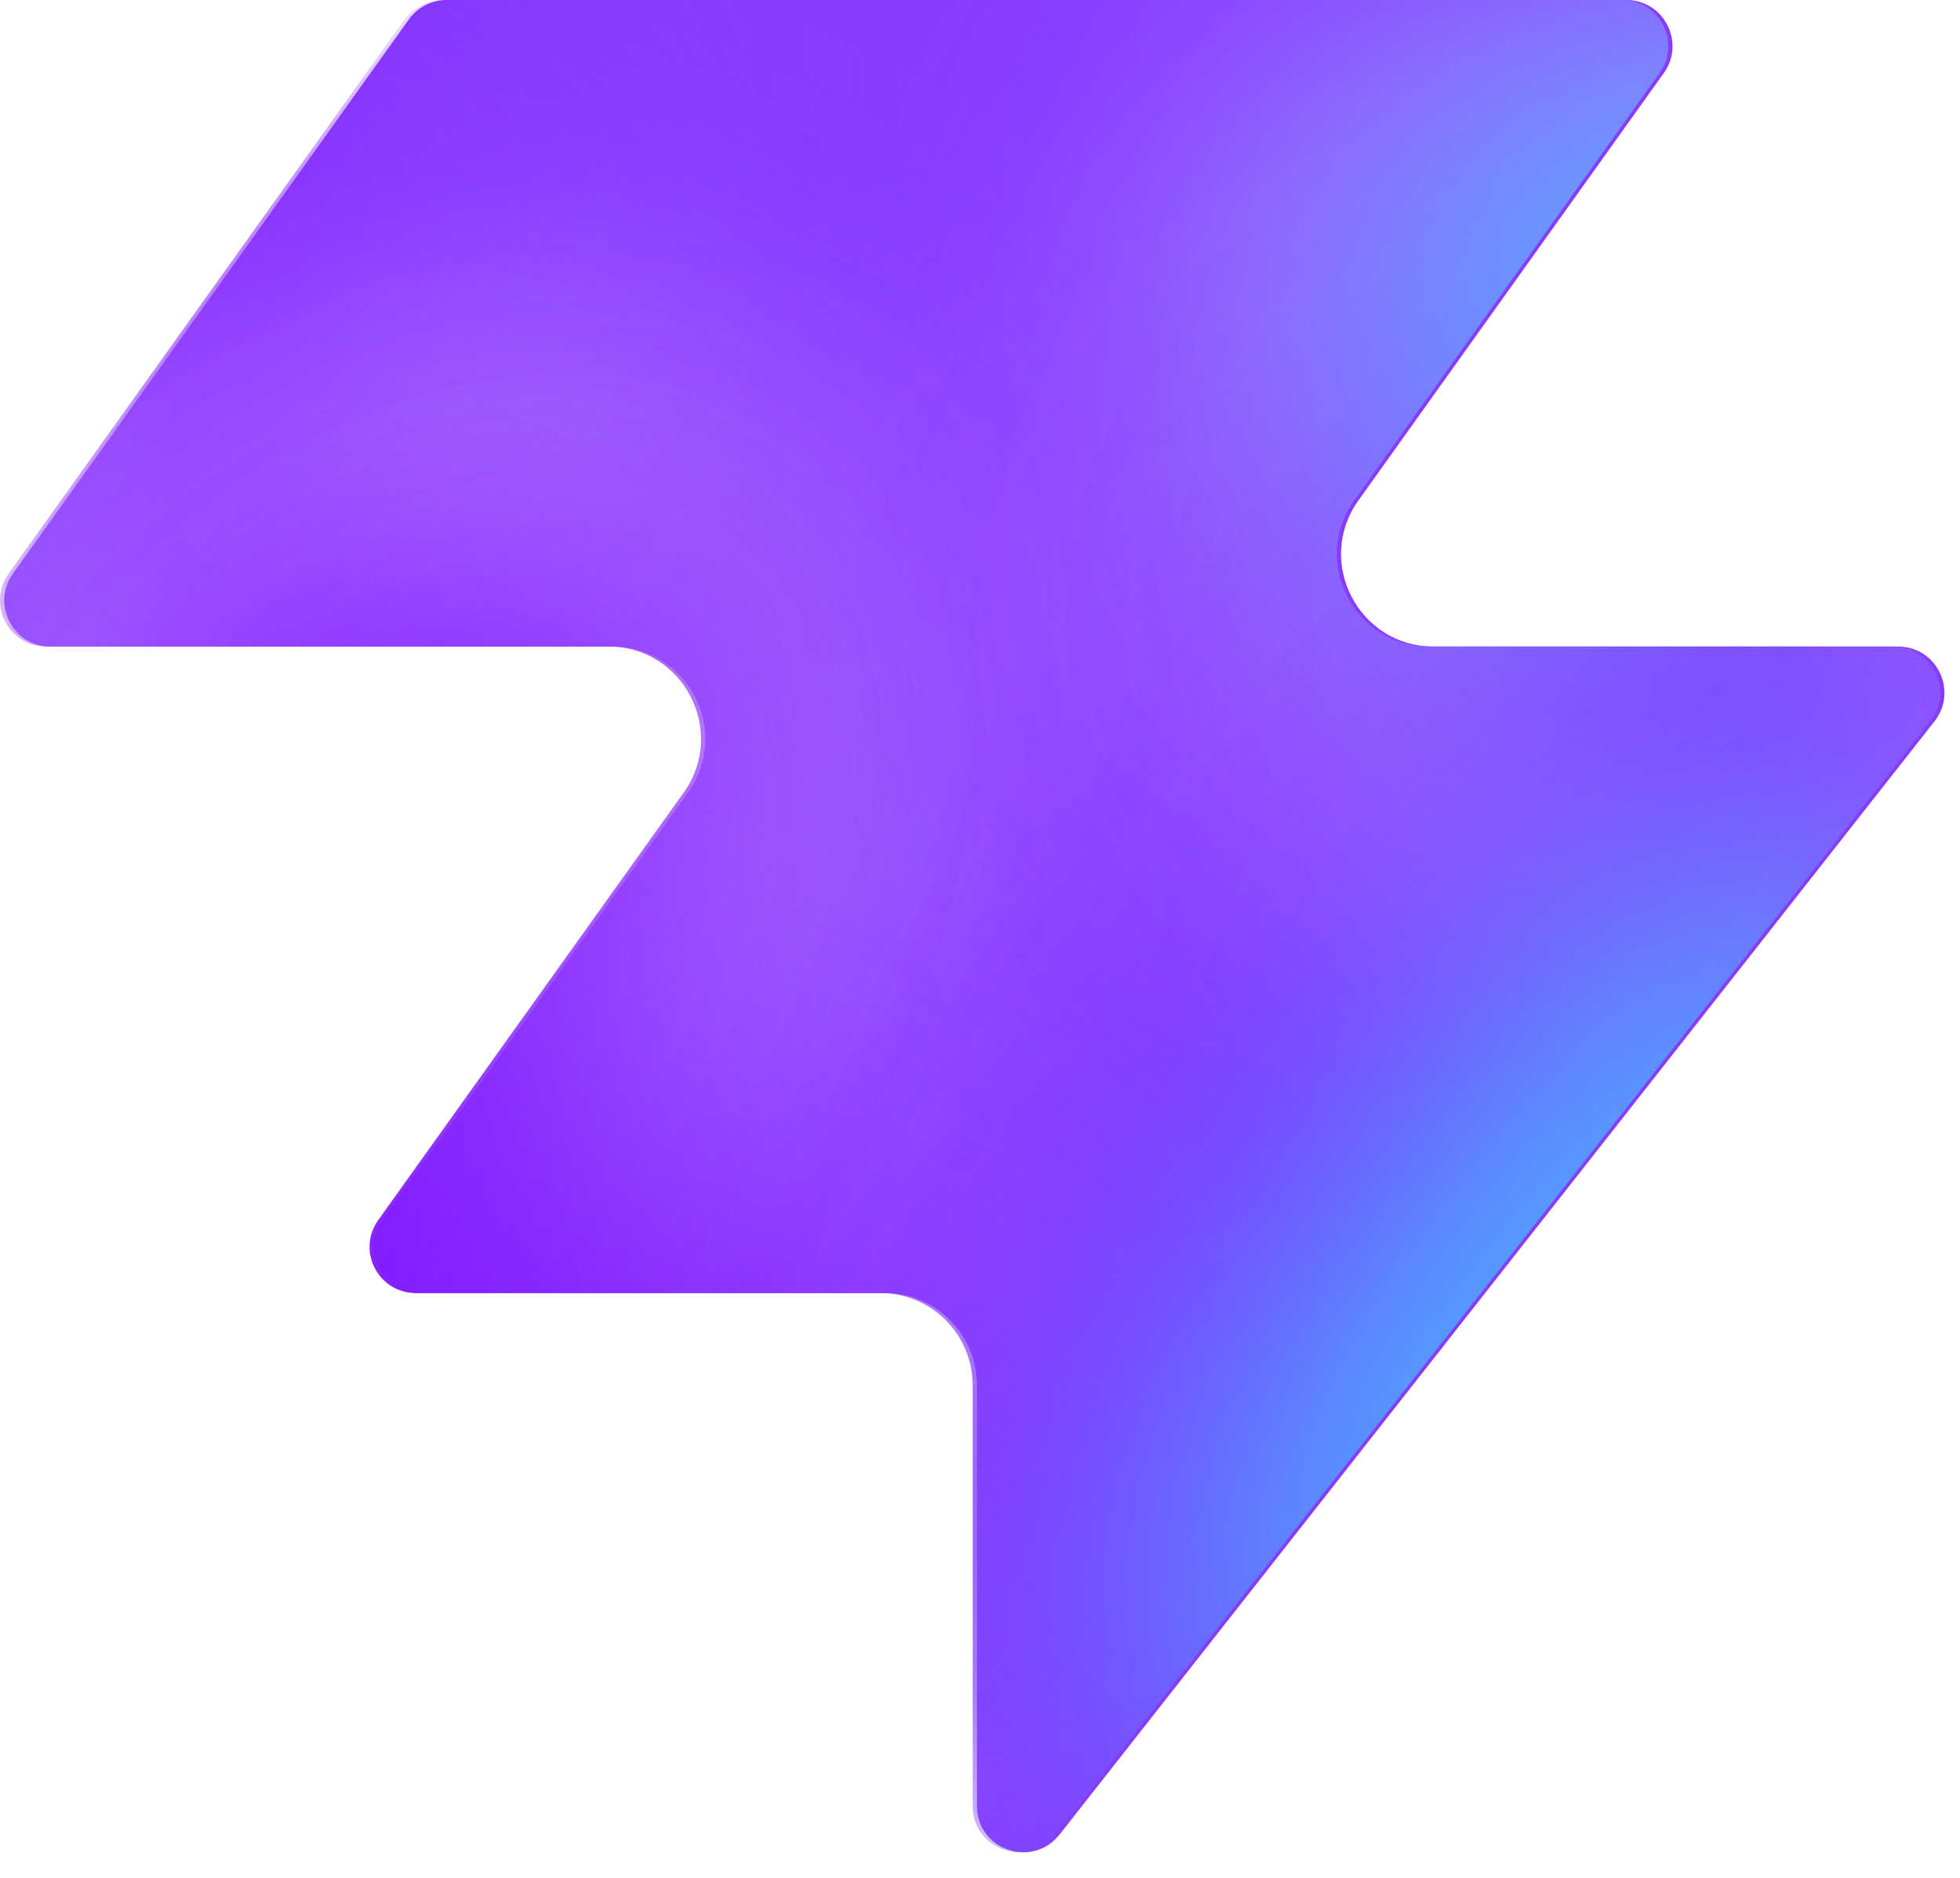
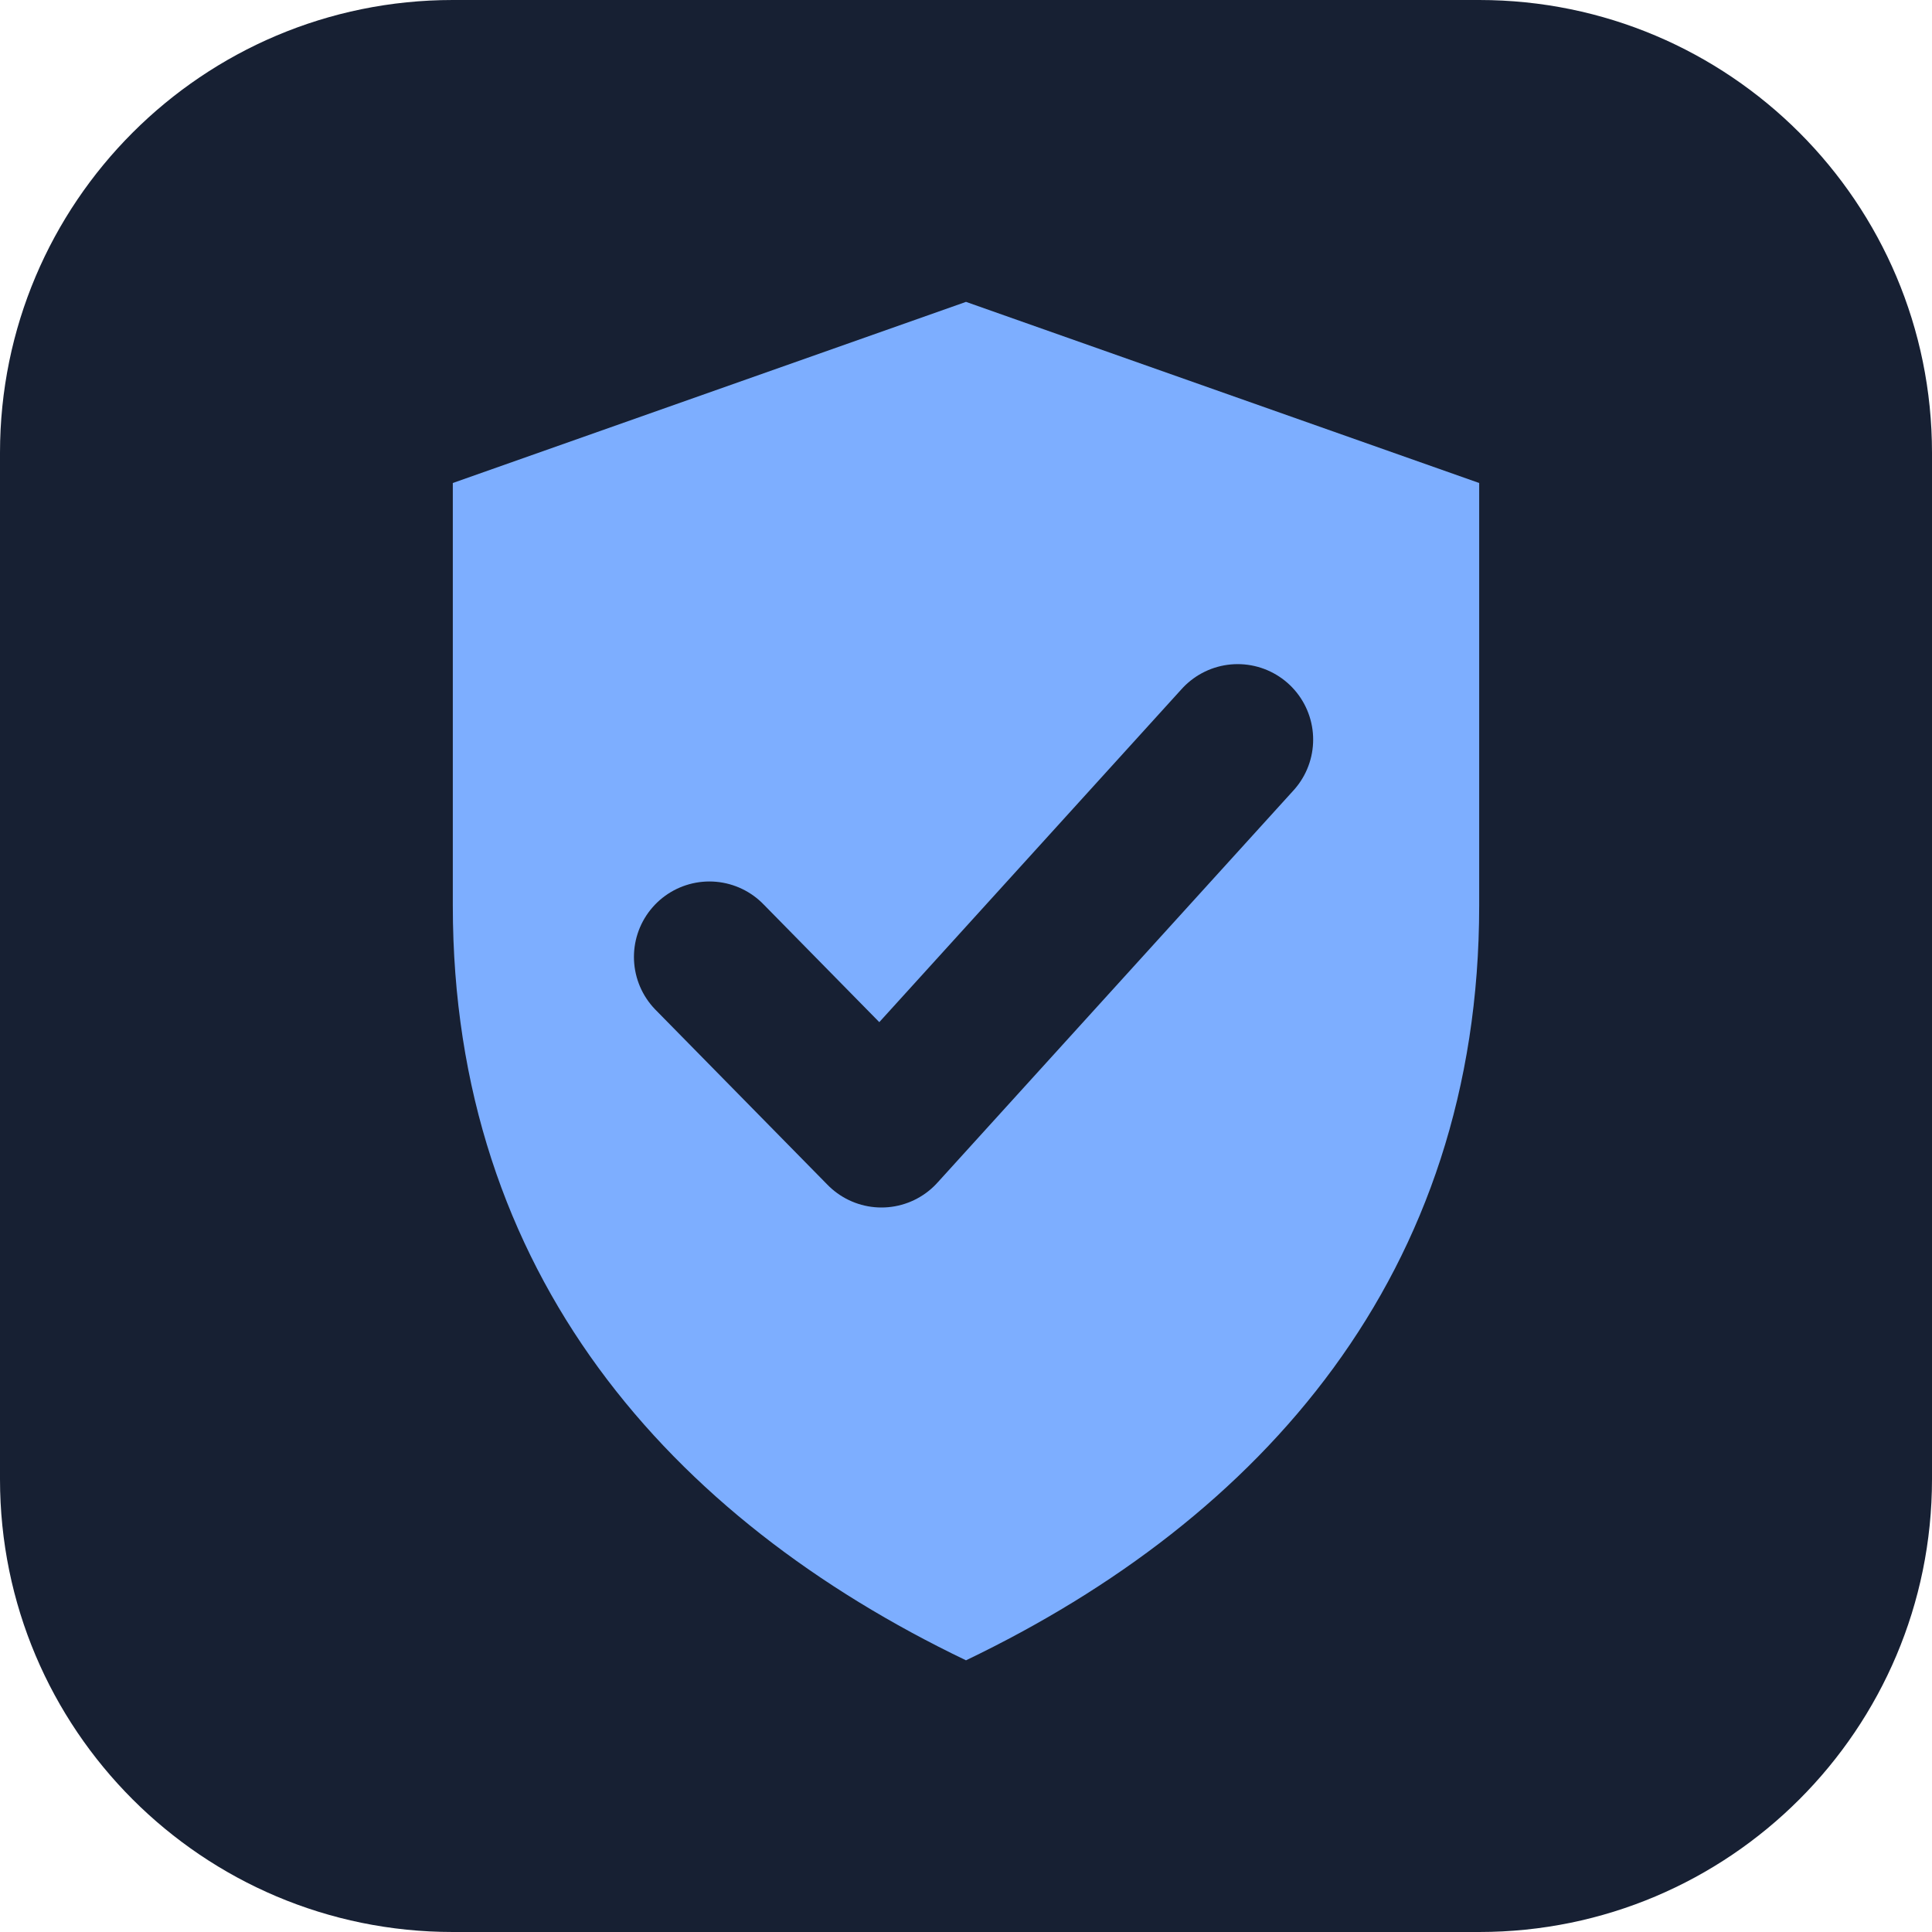
- <svg xmlns="http://www.w3.org/2000/svg" width="48" height="46" fill="none" viewBox="0 0 48 46">
-   <path fill="#863bff" d="M25.946 44.938c-.664.845-2.021.375-2.021-.698V33.937a2.26 2.26 0 0 0-2.262-2.262H10.287c-.92 0-1.456-1.04-.92-1.788l7.48-10.471c1.07-1.497 0-3.578-1.842-3.578H1.237c-.92 0-1.456-1.04-.92-1.788L10.013.474c.214-.297.556-.474.92-.474h28.894c.92 0 1.456 1.04.92 1.788l-7.48 10.471c-1.07 1.498 0 3.579 1.842 3.579h11.377c.943 0 1.473 1.088.89 1.83L25.947 44.94z" style="fill:#863bff;fill:color(display-p3 .525 .23 1);fill-opacity:1" />
-   <mask id="a" width="48" height="46" x="0" y="0" maskUnits="userSpaceOnUse" style="mask-type:alpha">
-     <path fill="#000" d="M25.842 44.938c-.664.844-2.021.375-2.021-.698V33.937a2.26 2.26 0 0 0-2.262-2.262H10.183c-.92 0-1.456-1.04-.92-1.788l7.48-10.471c1.07-1.498 0-3.579-1.842-3.579H1.133c-.92 0-1.456-1.04-.92-1.787L9.91.473c.214-.297.556-.474.92-.474h28.894c.92 0 1.456 1.04.92 1.788l-7.48 10.471c-1.07 1.498 0 3.578 1.842 3.578h11.377c.943 0 1.473 1.088.89 1.832L25.843 44.94z" style="fill:#000;fill-opacity:1" />
-   </mask>
-   <g mask="url(#a)">
-     <g filter="url(#b)">
-       <ellipse cx="5.508" cy="14.704" fill="#ede6ff" rx="5.508" ry="14.704" style="fill:#ede6ff;fill:color(display-p3 .927 .903 1);fill-opacity:1" transform="matrix(.00324 1 1 -.00324 -4.47 31.516)" />
-     </g>
-     <g filter="url(#c)">
-       <ellipse cx="10.399" cy="29.851" fill="#ede6ff" rx="10.399" ry="29.851" style="fill:#ede6ff;fill:color(display-p3 .927 .903 1);fill-opacity:1" transform="matrix(.00324 1 1 -.00324 -39.328 7.883)" />
-     </g>
-     <g filter="url(#d)">
-       <ellipse cx="5.508" cy="30.487" fill="#7e14ff" rx="5.508" ry="30.487" style="fill:#7e14ff;fill:color(display-p3 .492 .077 1);fill-opacity:1" transform="rotate(89.814 -25.913 -14.639)scale(1 -1)" />
-     </g>
-     <g filter="url(#e)">
-       <ellipse cx="5.508" cy="30.599" fill="#7e14ff" rx="5.508" ry="30.599" style="fill:#7e14ff;fill:color(display-p3 .492 .077 1);fill-opacity:1" transform="rotate(89.814 -32.644 -3.334)scale(1 -1)" />
-     </g>
-     <g filter="url(#f)">
-       <ellipse cx="5.508" cy="30.599" fill="#7e14ff" rx="5.508" ry="30.599" style="fill:#7e14ff;fill:color(display-p3 .492 .077 1);fill-opacity:1" transform="matrix(.00324 1 1 -.00324 -34.34 30.47)" />
-     </g>
-     <g filter="url(#g)">
-       <ellipse cx="14.072" cy="22.078" fill="#ede6ff" rx="14.072" ry="22.078" style="fill:#ede6ff;fill:color(display-p3 .927 .903 1);fill-opacity:1" transform="rotate(93.35 24.506 48.493)scale(-1 1)" />
-     </g>
-     <g filter="url(#h)">
-       <ellipse cx="3.47" cy="21.501" fill="#7e14ff" rx="3.47" ry="21.501" style="fill:#7e14ff;fill:color(display-p3 .492 .077 1);fill-opacity:1" transform="rotate(89.009 28.708 47.59)scale(-1 1)" />
-     </g>
-     <g filter="url(#i)">
-       <ellipse cx="3.47" cy="21.501" fill="#7e14ff" rx="3.47" ry="21.501" style="fill:#7e14ff;fill:color(display-p3 .492 .077 1);fill-opacity:1" transform="rotate(89.009 28.708 47.59)scale(-1 1)" />
-     </g>
-     <g filter="url(#j)">
-       <ellipse cx=".387" cy="8.972" fill="#7e14ff" rx="4.407" ry="29.108" style="fill:#7e14ff;fill:color(display-p3 .492 .077 1);fill-opacity:1" transform="rotate(39.51 .387 8.972)" />
-     </g>
-     <g filter="url(#k)">
-       <ellipse cx="47.523" cy="-6.092" fill="#7e14ff" rx="4.407" ry="29.108" style="fill:#7e14ff;fill:color(display-p3 .492 .077 1);fill-opacity:1" transform="rotate(37.892 47.523 -6.092)" />
-     </g>
-     <g filter="url(#l)">
-       <ellipse cx="41.412" cy="6.333" fill="#47bfff" rx="5.971" ry="9.665" style="fill:#47bfff;fill:color(display-p3 .28 .748 1);fill-opacity:1" transform="rotate(37.892 41.412 6.333)" />
-     </g>
-     <g filter="url(#m)">
-       <ellipse cx="-1.879" cy="38.332" fill="#7e14ff" rx="4.407" ry="29.108" style="fill:#7e14ff;fill:color(display-p3 .492 .077 1);fill-opacity:1" transform="rotate(37.892 -1.88 38.332)" />
-     </g>
-     <g filter="url(#n)">
-       <ellipse cx="-1.879" cy="38.332" fill="#7e14ff" rx="4.407" ry="29.108" style="fill:#7e14ff;fill:color(display-p3 .492 .077 1);fill-opacity:1" transform="rotate(37.892 -1.88 38.332)" />
-     </g>
-     <g filter="url(#o)">
-       <ellipse cx="35.651" cy="29.907" fill="#7e14ff" rx="4.407" ry="29.108" style="fill:#7e14ff;fill:color(display-p3 .492 .077 1);fill-opacity:1" transform="rotate(37.892 35.651 29.907)" />
-     </g>
-     <g filter="url(#p)">
-       <ellipse cx="38.418" cy="32.4" fill="#47bfff" rx="5.971" ry="15.297" style="fill:#47bfff;fill:color(display-p3 .28 .748 1);fill-opacity:1" transform="rotate(37.892 38.418 32.4)" />
-     </g>
-   </g>
-   <defs>
-     <filter id="b" width="60.045" height="41.654" x="-19.77" y="16.149" color-interpolation-filters="sRGB" filterUnits="userSpaceOnUse">
-       <feFlood flood-opacity="0" result="BackgroundImageFix" />
-       <feBlend in="SourceGraphic" in2="BackgroundImageFix" result="shape" />
-       <feGaussianBlur result="effect1_foregroundBlur_2002_17158" stdDeviation="7.659" />
-     </filter>
-     <filter id="c" width="90.34" height="51.437" x="-54.613" y="-7.533" color-interpolation-filters="sRGB" filterUnits="userSpaceOnUse">
-       <feFlood flood-opacity="0" result="BackgroundImageFix" />
-       <feBlend in="SourceGraphic" in2="BackgroundImageFix" result="shape" />
-       <feGaussianBlur result="effect1_foregroundBlur_2002_17158" stdDeviation="7.659" />
-     </filter>
-     <filter id="d" width="79.355" height="29.4" x="-49.64" y="2.03" color-interpolation-filters="sRGB" filterUnits="userSpaceOnUse">
-       <feFlood flood-opacity="0" result="BackgroundImageFix" />
-       <feBlend in="SourceGraphic" in2="BackgroundImageFix" result="shape" />
-       <feGaussianBlur result="effect1_foregroundBlur_2002_17158" stdDeviation="4.596" />
-     </filter>
-     <filter id="e" width="79.579" height="29.4" x="-45.045" y="20.029" color-interpolation-filters="sRGB" filterUnits="userSpaceOnUse">
-       <feFlood flood-opacity="0" result="BackgroundImageFix" />
-       <feBlend in="SourceGraphic" in2="BackgroundImageFix" result="shape" />
-       <feGaussianBlur result="effect1_foregroundBlur_2002_17158" stdDeviation="4.596" />
-     </filter>
-     <filter id="f" width="79.579" height="29.4" x="-43.513" y="21.178" color-interpolation-filters="sRGB" filterUnits="userSpaceOnUse">
-       <feFlood flood-opacity="0" result="BackgroundImageFix" />
-       <feBlend in="SourceGraphic" in2="BackgroundImageFix" result="shape" />
-       <feGaussianBlur result="effect1_foregroundBlur_2002_17158" stdDeviation="4.596" />
-     </filter>
-     <filter id="g" width="74.749" height="58.852" x="15.756" y="-17.901" color-interpolation-filters="sRGB" filterUnits="userSpaceOnUse">
-       <feFlood flood-opacity="0" result="BackgroundImageFix" />
-       <feBlend in="SourceGraphic" in2="BackgroundImageFix" result="shape" />
-       <feGaussianBlur result="effect1_foregroundBlur_2002_17158" stdDeviation="7.659" />
-     </filter>
-     <filter id="h" width="61.377" height="25.362" x="23.548" y="2.284" color-interpolation-filters="sRGB" filterUnits="userSpaceOnUse">
-       <feFlood flood-opacity="0" result="BackgroundImageFix" />
-       <feBlend in="SourceGraphic" in2="BackgroundImageFix" result="shape" />
-       <feGaussianBlur result="effect1_foregroundBlur_2002_17158" stdDeviation="4.596" />
-     </filter>
-     <filter id="i" width="61.377" height="25.362" x="23.548" y="2.284" color-interpolation-filters="sRGB" filterUnits="userSpaceOnUse">
-       <feFlood flood-opacity="0" result="BackgroundImageFix" />
-       <feBlend in="SourceGraphic" in2="BackgroundImageFix" result="shape" />
-       <feGaussianBlur result="effect1_foregroundBlur_2002_17158" stdDeviation="4.596" />
-     </filter>
-     <filter id="j" width="56.045" height="63.649" x="-27.636" y="-22.853" color-interpolation-filters="sRGB" filterUnits="userSpaceOnUse">
-       <feFlood flood-opacity="0" result="BackgroundImageFix" />
-       <feBlend in="SourceGraphic" in2="BackgroundImageFix" result="shape" />
-       <feGaussianBlur result="effect1_foregroundBlur_2002_17158" stdDeviation="4.596" />
-     </filter>
-     <filter id="k" width="54.814" height="64.646" x="20.116" y="-38.415" color-interpolation-filters="sRGB" filterUnits="userSpaceOnUse">
-       <feFlood flood-opacity="0" result="BackgroundImageFix" />
-       <feBlend in="SourceGraphic" in2="BackgroundImageFix" result="shape" />
-       <feGaussianBlur result="effect1_foregroundBlur_2002_17158" stdDeviation="4.596" />
-     </filter>
-     <filter id="l" width="33.541" height="35.313" x="24.641" y="-11.323" color-interpolation-filters="sRGB" filterUnits="userSpaceOnUse">
-       <feFlood flood-opacity="0" result="BackgroundImageFix" />
-       <feBlend in="SourceGraphic" in2="BackgroundImageFix" result="shape" />
-       <feGaussianBlur result="effect1_foregroundBlur_2002_17158" stdDeviation="4.596" />
-     </filter>
-     <filter id="m" width="54.814" height="64.646" x="-29.286" y="6.009" color-interpolation-filters="sRGB" filterUnits="userSpaceOnUse">
-       <feFlood flood-opacity="0" result="BackgroundImageFix" />
-       <feBlend in="SourceGraphic" in2="BackgroundImageFix" result="shape" />
-       <feGaussianBlur result="effect1_foregroundBlur_2002_17158" stdDeviation="4.596" />
-     </filter>
-     <filter id="n" width="54.814" height="64.646" x="-29.286" y="6.009" color-interpolation-filters="sRGB" filterUnits="userSpaceOnUse">
-       <feFlood flood-opacity="0" result="BackgroundImageFix" />
-       <feBlend in="SourceGraphic" in2="BackgroundImageFix" result="shape" />
-       <feGaussianBlur result="effect1_foregroundBlur_2002_17158" stdDeviation="4.596" />
-     </filter>
-     <filter id="o" width="54.814" height="64.646" x="8.244" y="-2.416" color-interpolation-filters="sRGB" filterUnits="userSpaceOnUse">
-       <feFlood flood-opacity="0" result="BackgroundImageFix" />
-       <feBlend in="SourceGraphic" in2="BackgroundImageFix" result="shape" />
-       <feGaussianBlur result="effect1_foregroundBlur_2002_17158" stdDeviation="4.596" />
-     </filter>
-     <filter id="p" width="39.409" height="43.623" x="18.713" y="10.588" color-interpolation-filters="sRGB" filterUnits="userSpaceOnUse">
-       <feFlood flood-opacity="0" result="BackgroundImageFix" />
-       <feBlend in="SourceGraphic" in2="BackgroundImageFix" result="shape" />
-       <feGaussianBlur result="effect1_foregroundBlur_2002_17158" stdDeviation="4.596" />
-     </filter>
-   </defs>
+ <svg xmlns="http://www.w3.org/2000/svg" viewBox="0 0 64 64" role="img" aria-label="SafeWithCarmen">
+   <rect width="64" height="64" rx="15" fill="#172033" />
+   <path d="M32 10 49 16v14c0 12.2-7.2 20.3-17 25-9.8-4.7-17-12.8-17-25V16l17-6Z" fill="#7daeff" />
+   <path d="m23.5 31.7 5.7 5.8 11.8-13" fill="none" stroke="#172033" stroke-width="5" stroke-linecap="round" stroke-linejoin="round" />
</svg>
